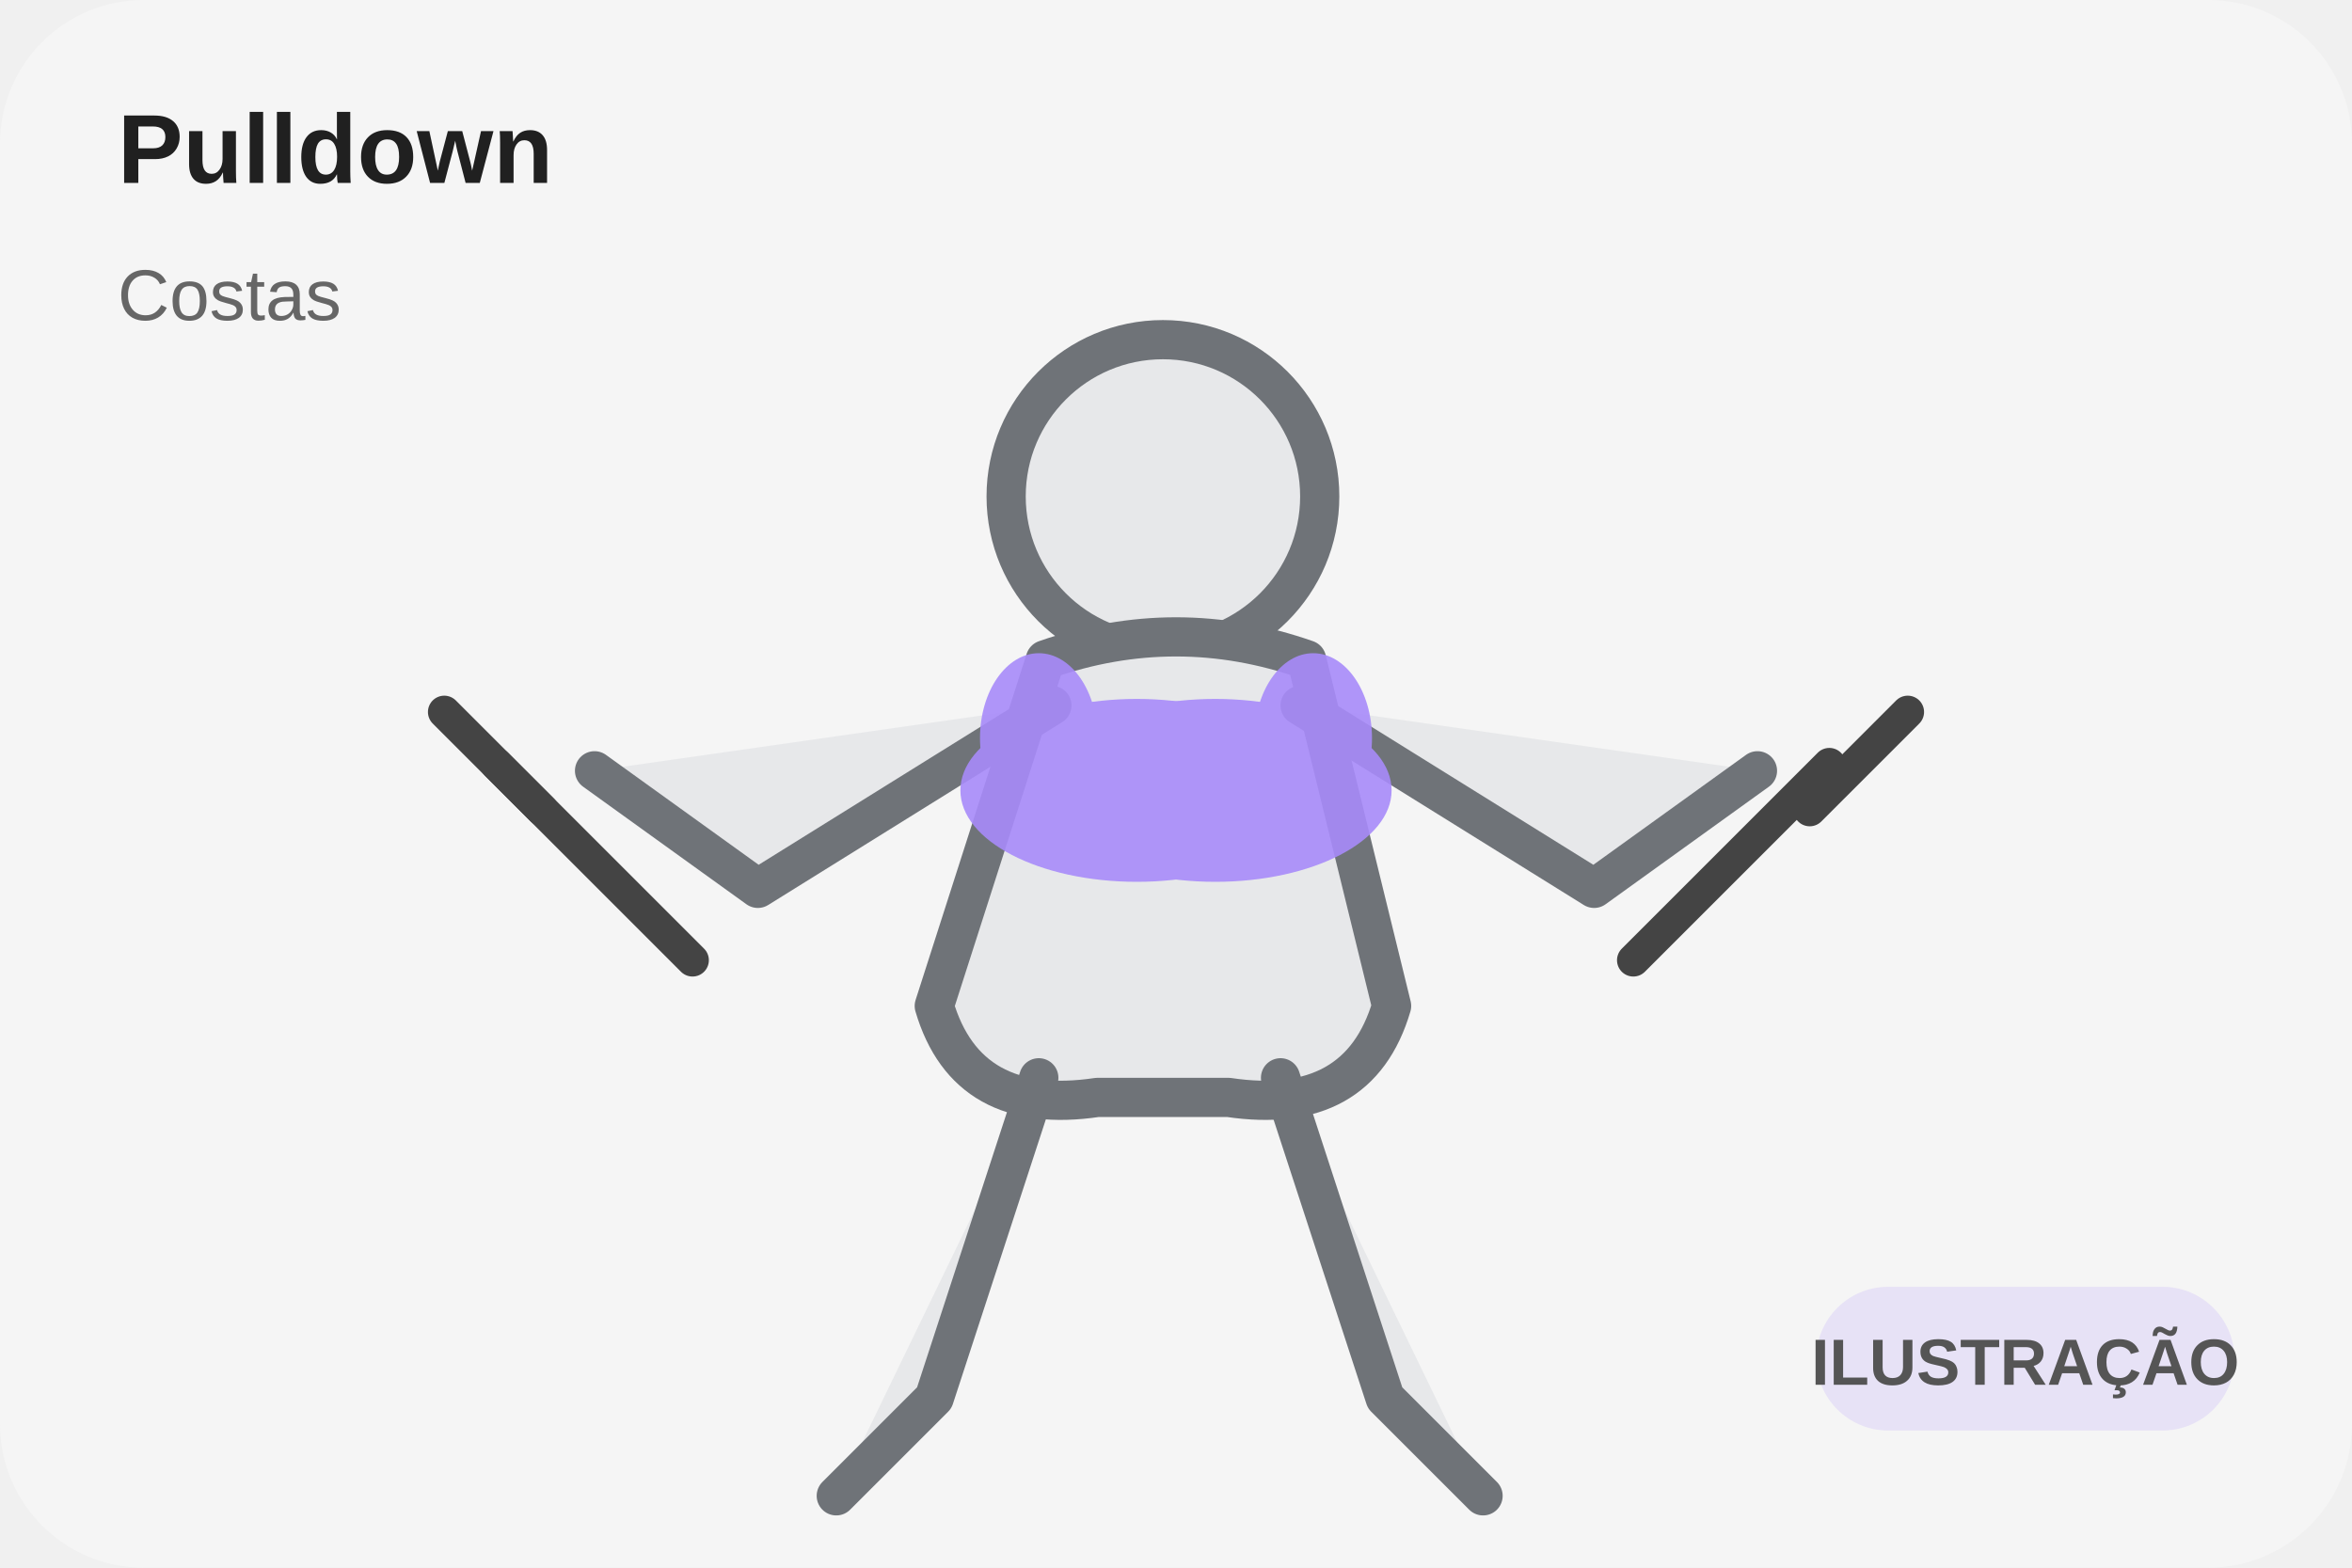
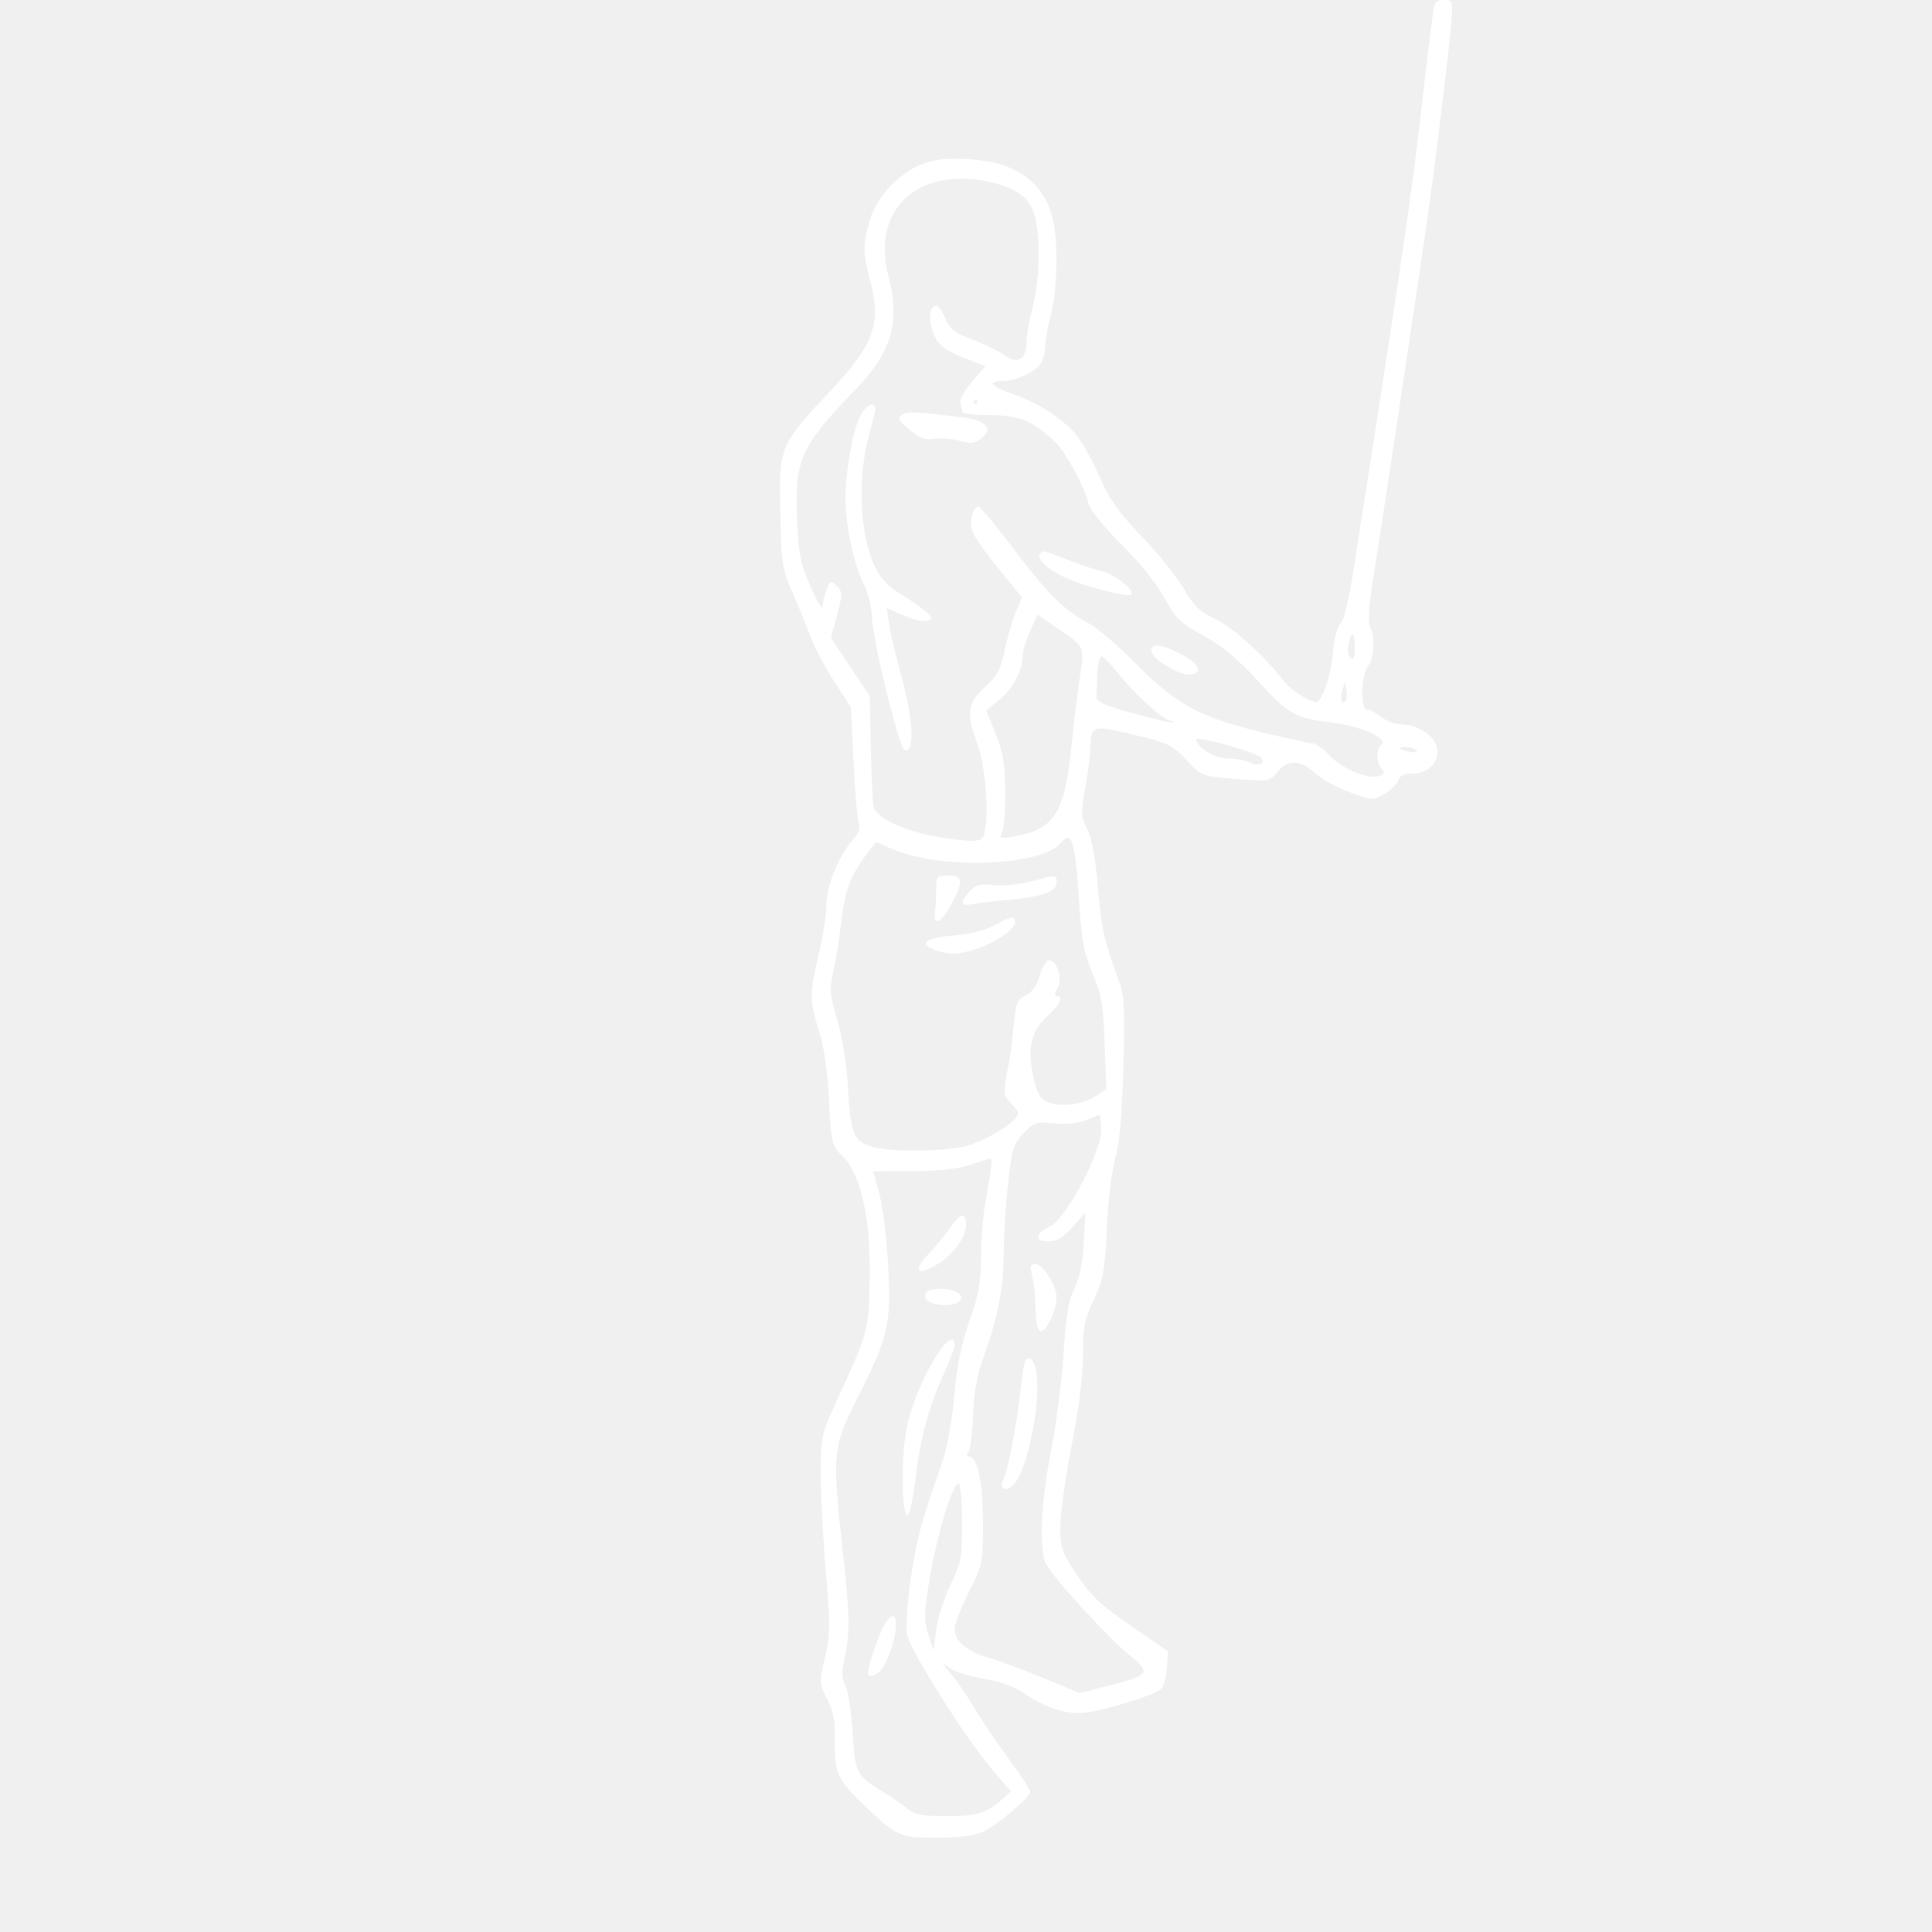
- <svg xmlns="http://www.w3.org/2000/svg" viewBox="0 0 360 240">
-   <rect width="360" height="240" rx="22" fill="#f5f5f5" />
-   <text x="18" y="28" font-family="Arial" font-size="15" font-weight="700" fill="#202020">Pulldown</text>
-   <text x="18" y="49" font-family="Arial" font-size="11" fill="#666">Costas</text>
-   <g stroke="#6f7378" stroke-width="6" stroke-linecap="round" stroke-linejoin="round" fill="#e7e8ea">
-     <circle cx="178" cy="76" r="24" />
-     <path d="M160 101 Q180 94 200 101 L213 154 Q208 171 188 168 L168 168 Q148 171 143 154 Z" />
-     <path d="M161 108 L116 136 L91 118" />
-     <path d="M199 108 L244 136 L269 118" />
-     <path d="M159 165 L143 214 L128 229" />
-     <path d="M196 165 L212 214 L227 229" />
-   </g>
-   <g fill="#a78bfa" opacity=".9">
-     <ellipse cx="174" cy="121" rx="27" ry="14" />
-     <ellipse cx="186" cy="121" rx="27" ry="14" />
-     <ellipse cx="159" cy="113" rx="9" ry="13" />
-     <ellipse cx="201" cy="113" rx="9" ry="13" />
-   </g>
-   <g stroke="#444" stroke-width="5" stroke-linecap="round">
-     <path d="M76 117 L106 147" />
-     <path d="M280 117 L250 147" />
-     <path d="M68 109 L83 124" />
-     <path d="M292 109 L277 124" />
-   </g>
-   <rect x="278" y="197" width="64" height="22" rx="11" fill="#a78bfa" opacity=".18" />
-   <text x="310" y="212" text-anchor="middle" font-family="Arial" font-size="10" font-weight="700" fill="#555">ILUSTRAÇÃO</text>
+ <svg xmlns="http://www.w3.org/2000/svg" width="512" height="512" viewBox="0 0 512 512">
+   <path fill="#fff" fill-rule="evenodd" d="M379.459 5.75c-.376 3.162-.869 7.1-1.095 8.75s-.857 7.05-1.404 12c-1.961 17.749-4.791 37.969-9.938 71-.514 3.3-1.66 10.725-2.545 16.5-2.106 13.733-2.297 14.954-2.893 18.5-.277 1.65-1.458 9.3-2.625 17-1.338 8.839-2.706 14.651-3.709 15.765-.925 1.029-1.752 4.161-1.98 7.5-.403 5.901-2.881 13.235-4.472 13.235-1.978 0-6.743-3.118-8.756-5.73-5.071-6.581-13.427-14.109-18.081-16.288-4.063-1.903-5.638-3.422-8.209-7.916-1.75-3.058-6.745-9.272-11.1-13.809-6.128-6.382-8.641-9.909-11.111-15.59-1.755-4.038-4.429-8.965-5.943-10.949-3.317-4.35-10.221-8.869-17.348-11.356-5.658-1.974-6.78-3.362-2.718-3.362 3.721 0 9.148-2.534 10.388-4.85.594-1.11 1.08-3.151 1.08-4.535s.675-5.109 1.5-8.276c1.761-6.76 1.958-20.145.381-25.839-2.654-9.582-9.877-14.599-22.031-15.303-5.873-.34-9.012-.025-12.31 1.235-6.277 2.397-12.194 8.662-14.035 14.862-1.869 6.294-1.87 8.759-.005 15.706 3.202 11.931 1.281 17.183-11.092 30.327-12.715 13.507-12.97 14.144-12.614 31.606.272 13.362.507 14.919 3.168 21 1.58 3.612 3.78 8.965 4.889 11.896s3.956 8.304 6.325 11.942l4.309 6.613.678 14.058c.373 7.732.997 15.092 1.387 16.356.502 1.628.12 2.94-1.31 4.5-3.815 4.16-7.24 12.393-7.247 17.419-.004 2.631-.904 8.524-2 13.096-2.49 10.388-2.485 12.481.049 20.348 1.335 4.142 2.256 10.492 2.658 18.324.6 11.683.693 12.061 3.667 15 4.81 4.754 7.413 16.647 7.115 32.515-.255 13.599-.347 13.941-8.627 32-4.216 9.198-4.355 9.818-4.355 19.5 0 5.5.613 17.2 1.362 26 1.218 14.309 1.192 16.718-.246 22.797-1.572 6.641-1.559 6.893.588 11 1.713 3.278 2.16 5.714 2.03 11.069-.196 8.139.828 10.442 7.438 16.721 9.18 8.722 9.6 8.913 19.562 8.913 6.15 0 10.023-.503 12.34-1.602 3.955-1.877 12.426-9.104 12.426-10.601 0-.568-2.393-4.242-5.319-8.165-2.925-3.922-7.017-9.96-9.093-13.416s-4.965-7.7-6.422-9.431l-2.649-3.147 2.492 1.624c1.37.894 5.372 2.086 8.892 2.65 3.816.611 7.855 2.029 10 3.511 5.288 3.651 10.503 5.577 15.102 5.577 4.288 0 19.649-4.53 21.704-6.401.664-.605 1.339-3.103 1.5-5.552l.293-4.453-7-4.797c-11.202-7.675-13.034-9.347-17.384-15.861-3.726-5.58-4.116-6.757-4.116-12.421 0-3.442 1.35-13.123 3-21.515 1.92-9.767 3-18.36 3.001-23.879 0-7.404.403-9.472 2.855-14.655 2.526-5.339 2.924-7.527 3.457-19 .335-7.213 1.323-15.406 2.227-18.466 1.124-3.807 1.785-11.196 2.147-24 .444-15.74.272-19.171-1.155-23-3.842-10.31-4.68-14.054-5.591-24.977-.624-7.488-1.6-12.777-2.806-15.214-1.687-3.411-1.735-4.371-.544-11.023.717-4.007 1.334-8.861 1.372-10.786.112-5.805.564-5.936 11.451-3.313 9.092 2.19 10.254 2.748 14 6.719 4.08 4.325 4.099 4.332 13.073 5.034 8.833.691 9.022.659 11.038-1.869 2.689-3.373 6.124-3.277 9.927.276 1.677 1.566 5.83 3.86 9.23 5.097 6.039 2.197 6.254 2.207 9.252.436 1.687-.997 3.323-2.615 3.635-3.596.391-1.234 1.577-1.784 3.843-1.784 5.378 0 8.361-5.108 5.306-9.087-1.776-2.313-5.185-3.91-8.402-3.935-1.549-.012-3.941-.902-5.316-1.978s-3.062-1.966-3.75-1.978c-1.78-.031-1.558-9.03.282-11.463 1.639-2.168 1.947-7.796.566-10.375-.559-1.046-.375-5.098.486-10.684.763-4.95 2.051-13.275 2.862-18.5 1.458-9.386 5.369-35.402 9.996-66.5 1.31-8.8 2.867-19.825 3.461-24.5 2.7-21.258 4.083-33.008 4.619-39.25.573-6.674.552-6.75-1.899-6.75-2.272 0-2.536.481-3.164 5.75M247.143 48.433c-10.355 3.373-14.826 12.897-11.671 24.866 3.161 11.995.844 19.98-8.649 29.803-14.774 15.287-16.321 18.758-15.571 34.944.417 8.999.943 11.565 3.588 17.5 1.705 3.825 3.113 6.196 3.13 5.269s.498-2.917 1.071-4.423c.973-2.559 1.151-2.629 2.713-1.067 1.552 1.552 1.556 2.103.057 7.696l-1.614 6.024 5.152 7.728 5.151 7.727.27 13.5c.149 7.425.503 14.545.787 15.822.726 3.261 9.17 6.905 19.327 8.342 6.272.887 8.47.882 9.373-.021 2.041-2.041 1.323-17.76-1.125-24.608-3.137-8.776-2.856-11.104 1.859-15.399 3.355-3.057 4.208-4.671 5.357-10.136.752-3.575 2.079-8.109 2.95-10.076l1.583-3.575-4.436-5.425c-8.492-10.381-9.693-12.519-8.947-15.916.376-1.713 1.206-2.946 1.843-2.74s4.854 5.292 9.37 11.303c8.792 11.703 13.431 16.296 19.789 19.592 2.2 1.14 7.826 5.958 12.502 10.705 10.585 10.748 16.753 14.125 33.071 18.11 6.807 1.662 13.031 3.022 13.831 3.022s2.836 1.48 4.525 3.289c3.317 3.554 10.352 6.393 13.164 5.314 1.327-.51 1.464-.946.574-1.836-1.505-1.505-1.499-5.035.011-6.545 1.615-1.615-5.866-4.875-13.178-5.743-9.76-1.158-11.564-2.165-19.511-10.895-5.435-5.971-9.475-9.336-14.551-12.118-6.225-3.412-7.392-4.538-10.232-9.872-1.909-3.586-6.526-9.335-11.413-14.212-4.79-4.782-8.493-9.376-8.894-11.037-1.154-4.779-6.048-13.694-9.055-16.493-5.838-5.435-9.356-6.844-17.094-6.848-3.988-.002-7.25-.417-7.25-.922s-.237-1.535-.526-2.29c-.29-.754 1.094-3.264 3.075-5.578l3.601-4.207-2.325-.884c-8.637-3.288-9.945-4.166-11.405-7.66-1.51-3.614-1.15-7.463.698-7.463.541 0 1.627 1.539 2.413 3.421 1.17 2.8 2.46 3.806 7.109 5.546 3.124 1.168 6.974 3.046 8.555 4.172 3.528 2.512 5.805 1.191 5.805-3.367 0-1.641.72-5.748 1.599-9.128 2.146-8.244 2.192-21.038.093-25.935-1.249-2.915-2.704-4.269-6.295-5.858-5.975-2.643-14.633-3.249-20.254-1.418M258 106.5c0 .275.225.5.5.5s.5-.225.5-.5-.225-.5-.5-.5-.5.225-.5.5m-29.65 3.088c-2.08 3.175-4.261 14.561-4.293 22.412-.029 7.086 2.227 17.677 4.869 22.854 1.141 2.237 2.093 5.997 2.117 8.356.058 5.738 7.182 35.032 8.638 35.517 3.034 1.011 2.337-8.651-1.641-22.727-1.01-3.575-2.108-8.388-2.441-10.695l-.605-4.195 4.576 2.024c2.517 1.113 5.33 1.731 6.253 1.372 1.445-.562 1.309-.954-.981-2.829-1.462-1.197-4.505-3.283-6.762-4.635-2.606-1.562-4.843-3.987-6.13-6.646-4.211-8.698-4.826-23.926-1.45-35.896 1.811-6.421 1.852-6.883.639-7.287-.556-.185-1.811.883-2.789 2.375m10.65.333c-1.251.843-.919 1.497 2 3.939 2.703 2.262 4.196 2.816 6.559 2.434 1.682-.271 4.716-.036 6.741.523 3.064.846 4.057.714 5.909-.785 3.136-2.539 1.136-4.608-5.227-5.407-12.39-1.555-14.574-1.651-15.982-.704m36.55 36.998c-.773 1.25 1.902 3.773 6.304 5.948 4.829 2.385 17.046 5.566 17.94 4.671 1.035-1.038-4.446-5.432-7.591-6.085-1.487-.308-5.524-1.662-8.973-3.007-7.164-2.795-6.926-2.748-7.68-1.527m-2.553 20.277c-1.074 2.367-1.963 5.331-1.975 6.586-.038 3.918-2.674 8.855-6.254 11.712l-3.439 2.744 2.488 6.131c1.969 4.853 2.509 8.008 2.586 15.131.053 4.95-.316 9.859-.821 10.908-.837 1.74-.599 1.856 2.699 1.321 11.086-1.799 13.859-6.005 15.644-23.729.637-6.325 1.589-14.252 2.116-17.615 1.419-9.05 1.445-8.98-5.066-13.402l-6.024-4.091zm84.395 3.377c-.365 1.454-.155 3.064.481 3.7.836.836 1.127.171 1.127-2.573 0-4.309-.688-4.791-1.608-1.127m-52.207 2.15c.415 2.154 7.629 6.372 10.315 6.031 3.399-.432 2.216-2.985-2.5-5.397-5.483-2.803-8.276-3.03-7.815-.634m-14.352 5.777a672 672 0 0 1-.25 6.165c-.064 1.277 2.248 2.311 9.904 4.43 5.493 1.52 10.181 2.571 10.417 2.335s-.053-.43-.643-.43c-1.739 0-9.196-6.657-13.469-12.023-2.179-2.738-4.374-4.977-4.877-4.977s-.99 2.025-1.082 4.5m64.936 4.456c-.691 2.461-.278 3.886.812 2.797.319-.32.423-1.632.229-2.917l-.351-2.336zM317 195.926c0 2.097 4.918 5.074 8.38 5.074 2.063 0 4.631.471 5.706 1.046 2.402 1.285 4.618.258 2.979-1.381-1.379-1.379-17.065-5.735-17.065-4.739m54 2.457c0 .211 1.111.596 2.47.856 1.358.26 2.232.087 1.941-.383-.512-.829-4.411-1.246-4.411-.473m-89.94 25.044c-5.071 6.111-31.675 7.096-44.394 1.644l-4.528-1.941-2.421 3.185c-4.292 5.647-5.855 9.728-6.718 17.536-.465 4.207-1.412 10.183-2.104 13.279-1.14 5.103-1.048 6.337.984 13.182 1.253 4.219 2.475 11.663 2.77 16.87.768 13.55 1.487 15.316 6.847 16.817 2.694.754 8.253 1.083 14.245.842 8.16-.327 10.768-.855 15.384-3.114 3.057-1.495 6.378-3.625 7.381-4.733 1.771-1.957 1.757-2.085-.463-4.449-2.33-2.479-2.333-2.554-.535-11.545.274-1.375.788-5.544 1.141-9.265.566-5.976.941-6.909 3.215-8 1.711-.821 2.949-2.575 3.695-5.235.617-2.203 1.744-4 2.507-4 2.138 0 3.607 5.192 2.136 7.549-.733 1.173-.817 1.951-.21 1.951 1.979 0 .952 2.153-2.563 5.374-4.271 3.912-5.293 8.857-3.433 16.61.977 4.071 1.79 5.367 3.87 6.17 3.425 1.321 9.144.541 12.594-1.719l2.736-1.793-.445-12.071c-.381-10.343-.84-13.001-3.209-18.571-2.266-5.329-2.909-8.751-3.57-19-1.057-16.37-1.936-19.158-4.912-15.573m-32.977 12.323c-.012 2.063-.149 4.744-.303 5.959-.513 4.046 1.686 2.854 4.531-2.455 3.145-5.868 2.893-7.254-1.317-7.254-2.667 0-2.89.288-2.911 3.75M273 233.637c-3.025.778-7.404 1.188-9.731.911-3.451-.412-4.604-.105-6.25 1.662-2.765 2.968-2.531 4.053.731 3.391 1.512-.307 5.675-.804 9.25-1.104 8.917-.749 13-2.185 13-4.575 0-2.184.325-2.17-7-.285m-9.5 11.588c-2.429 1.298-6.718 2.36-10.921 2.706-7.822.643-9.464 2.292-4.06 4.075 2.774.916 4.719.924 8.302.037 5.578-1.382 12.179-5.478 12.179-7.557 0-1.927-.681-1.835-5.5.739m24.5 51.554c-2.255.928-5.327 1.254-8.635.915-4.781-.489-5.342-.307-8.123 2.64-2.695 2.856-3.098 4.173-4.115 13.452-.62 5.657-1.136 13.982-1.148 18.5-.023 9.109-1.499 16.707-5.286 27.214-1.77 4.913-2.612 9.535-2.823 15.5-.165 4.675-.709 9.063-1.208 9.75-.56.772-.524 1.25.094 1.25 2.293 0 3.729 6.728 3.737 17.5.007 10.728-.086 11.184-3.743 18.44-2.062 4.092-3.75 8.43-3.75 9.639 0 3.402 2.972 5.93 9.132 7.768 3.098.925 9.753 3.406 14.79 5.515l9.157 3.834 8.71-2.227c9.63-2.461 10.223-3.35 4.987-7.469-5.428-4.269-20.054-20.124-22.491-24.379-1.979-3.456-1.461-16.381 1.189-29.698 1.361-6.837 2.869-18.505 3.352-25.927.668-10.272 1.361-14.451 2.899-17.496 1.343-2.658 2.172-6.704 2.471-12.057l.451-8.058-3.44 3.808c-2.47 2.734-4.252 3.807-6.323 3.807-3.855 0-3.649-2.124.388-4 4.413-2.051 14.056-20.603 13.555-26.081l-.327-3.581zm-31 11.963c-2.873.986-8.318 1.569-15.057 1.614l-10.557.069 1.659 6.037c.912 3.321 1.96 11.888 2.329 19.038.802 15.563.054 18.774-8.139 34.93-6.572 12.961-6.759 14.864-3.939 40.223 1.93 17.351 2.006 22.416.439 29.156-.755 3.248-.674 4.972.328 7 .732 1.48 1.593 7.129 1.915 12.554.632 10.682.97 11.301 8.635 15.85 1.588.942 4.086 2.689 5.552 3.881 2.214 1.802 3.988 2.176 10.5 2.214 7.995.045 10.965-.856 15.039-4.564l2.205-2.007-4.83-5.618c-7.011-8.156-21.923-31.77-22.709-35.962-.376-2.003.075-8.595 1.02-14.918 1.626-10.875 2.516-14.195 7.977-29.739 1.557-4.432 2.843-11.22 3.506-18.5.746-8.19 1.917-13.947 4.068-20 2.395-6.741 3.024-10.169 3.039-16.566.011-4.437.477-10.737 1.036-14 1.971-11.509 2.067-12.433 1.279-12.335-.437.054-2.82.794-5.295 1.643m-5.089 16.508c-1.223 1.788-3.812 4.929-5.753 6.982-4.188 4.43-3.492 5.941 1.499 3.253 4.529-2.439 8.343-7.39 8.343-10.829 0-3.551-1.39-3.349-4.089.594m21.661 13c.451 1.788.845 5.687.875 8.666.033 3.436.515 5.571 1.317 5.838 1.432.478 4.238-5.47 4.232-8.972-.005-3.139-3.608-8.782-5.606-8.782-1.352 0-1.496.571-.818 3.25m-26.38 3.476c-1.503.279-2.198 1.013-1.992 2.101.367 1.936 6.403 2.778 8.792 1.226 2.764-1.797-2.135-4.194-6.8-3.327m2.004 16.024c-3.676 5.212-7.225 13.249-8.746 19.81-1.672 7.21-1.637 23.94.05 23.94.55 0 1.496-4.275 2.103-9.5 1.272-10.952 3.384-18.809 7.493-27.871 1.597-3.523 2.904-7.018 2.904-7.767 0-2.198-1.716-1.572-3.804 1.388m22.437 3.035c-.267.431-.776 3.694-1.131 7.25-.821 8.206-3.445 21.947-4.613 24.154-1.444 2.727 1.155 3.405 3.111.811 3.755-4.978 7.058-22.905 5.515-29.931-.649-2.957-1.869-3.923-2.882-2.284m-20.964 39.437c-1.489 4.529-3.451 12.835-4.361 18.457-1.43 8.839-1.469 10.804-.289 14.522l1.365 4.299.687-5.5c.378-3.025 2.091-8.425 3.807-12 2.824-5.882 3.119-7.403 3.106-16-.008-5.225-.374-10.065-.812-10.756-.504-.794-1.793 1.772-3.503 6.978m-16.067 29.981c-1.412 2.157-4.563 11.109-4.591 13.047-.027 1.893 3.085.465 4.358-2 3.951-7.645 4.148-17.021.233-11.047" />
</svg>
